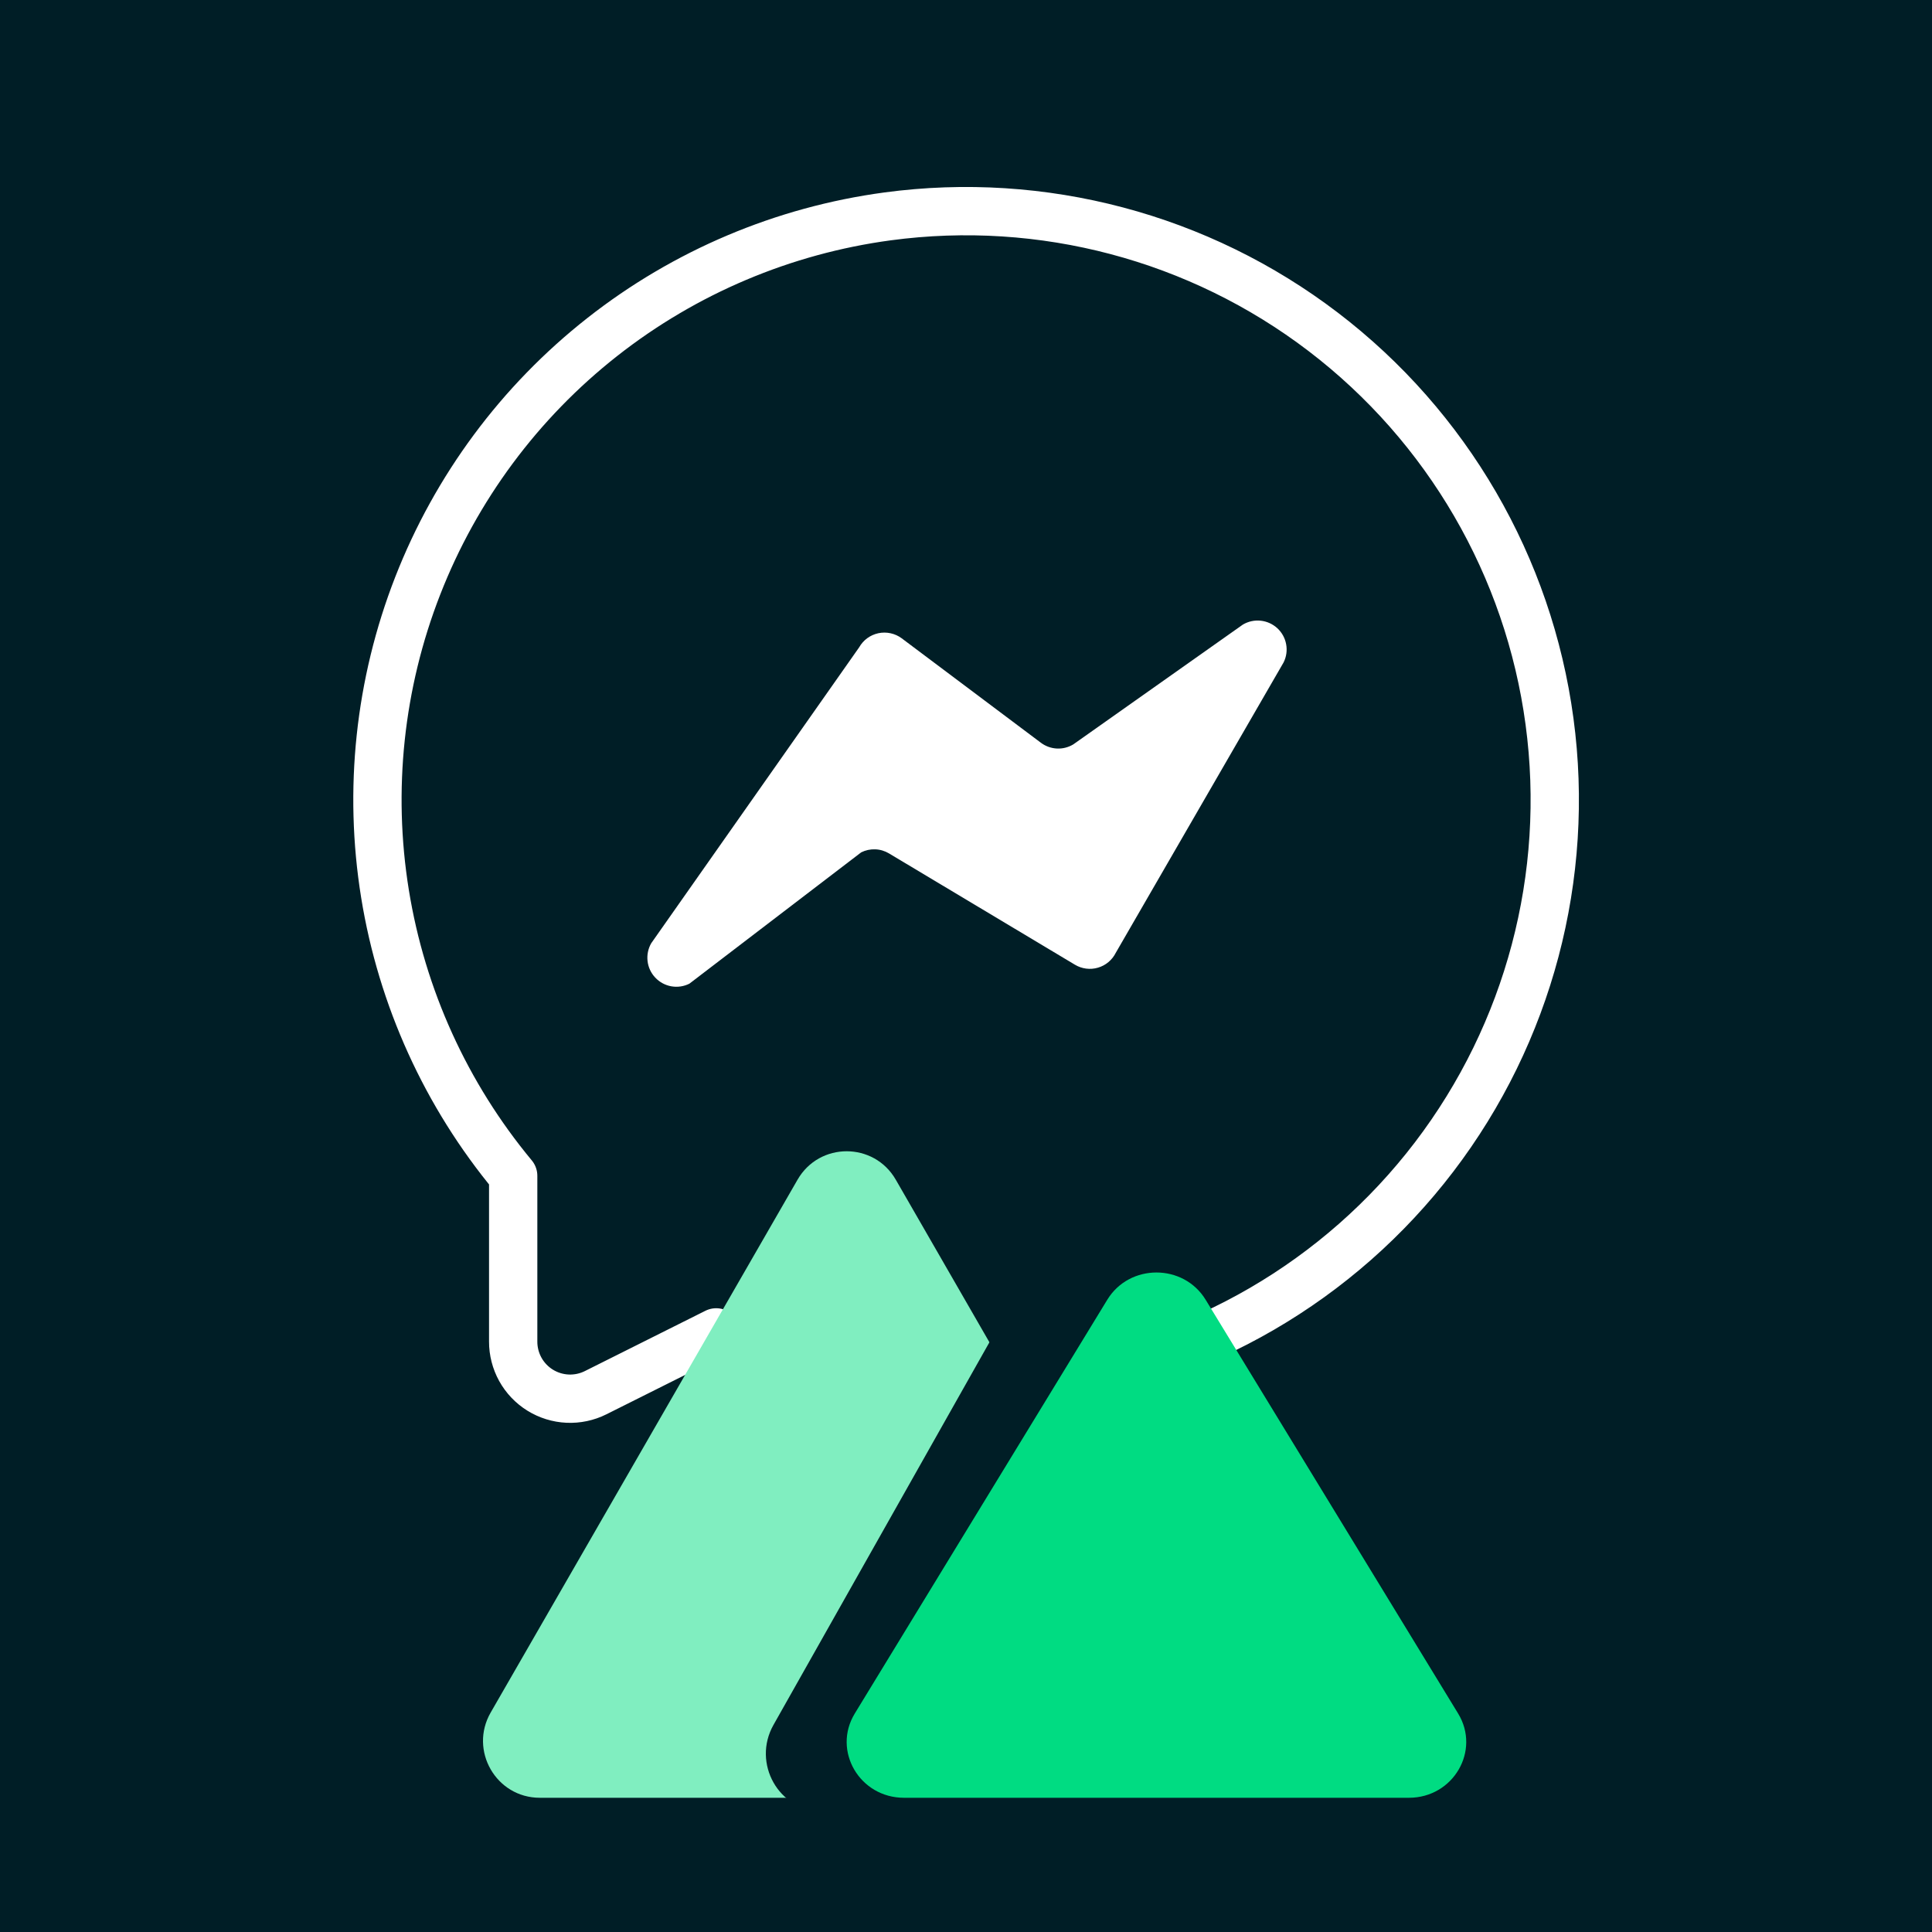
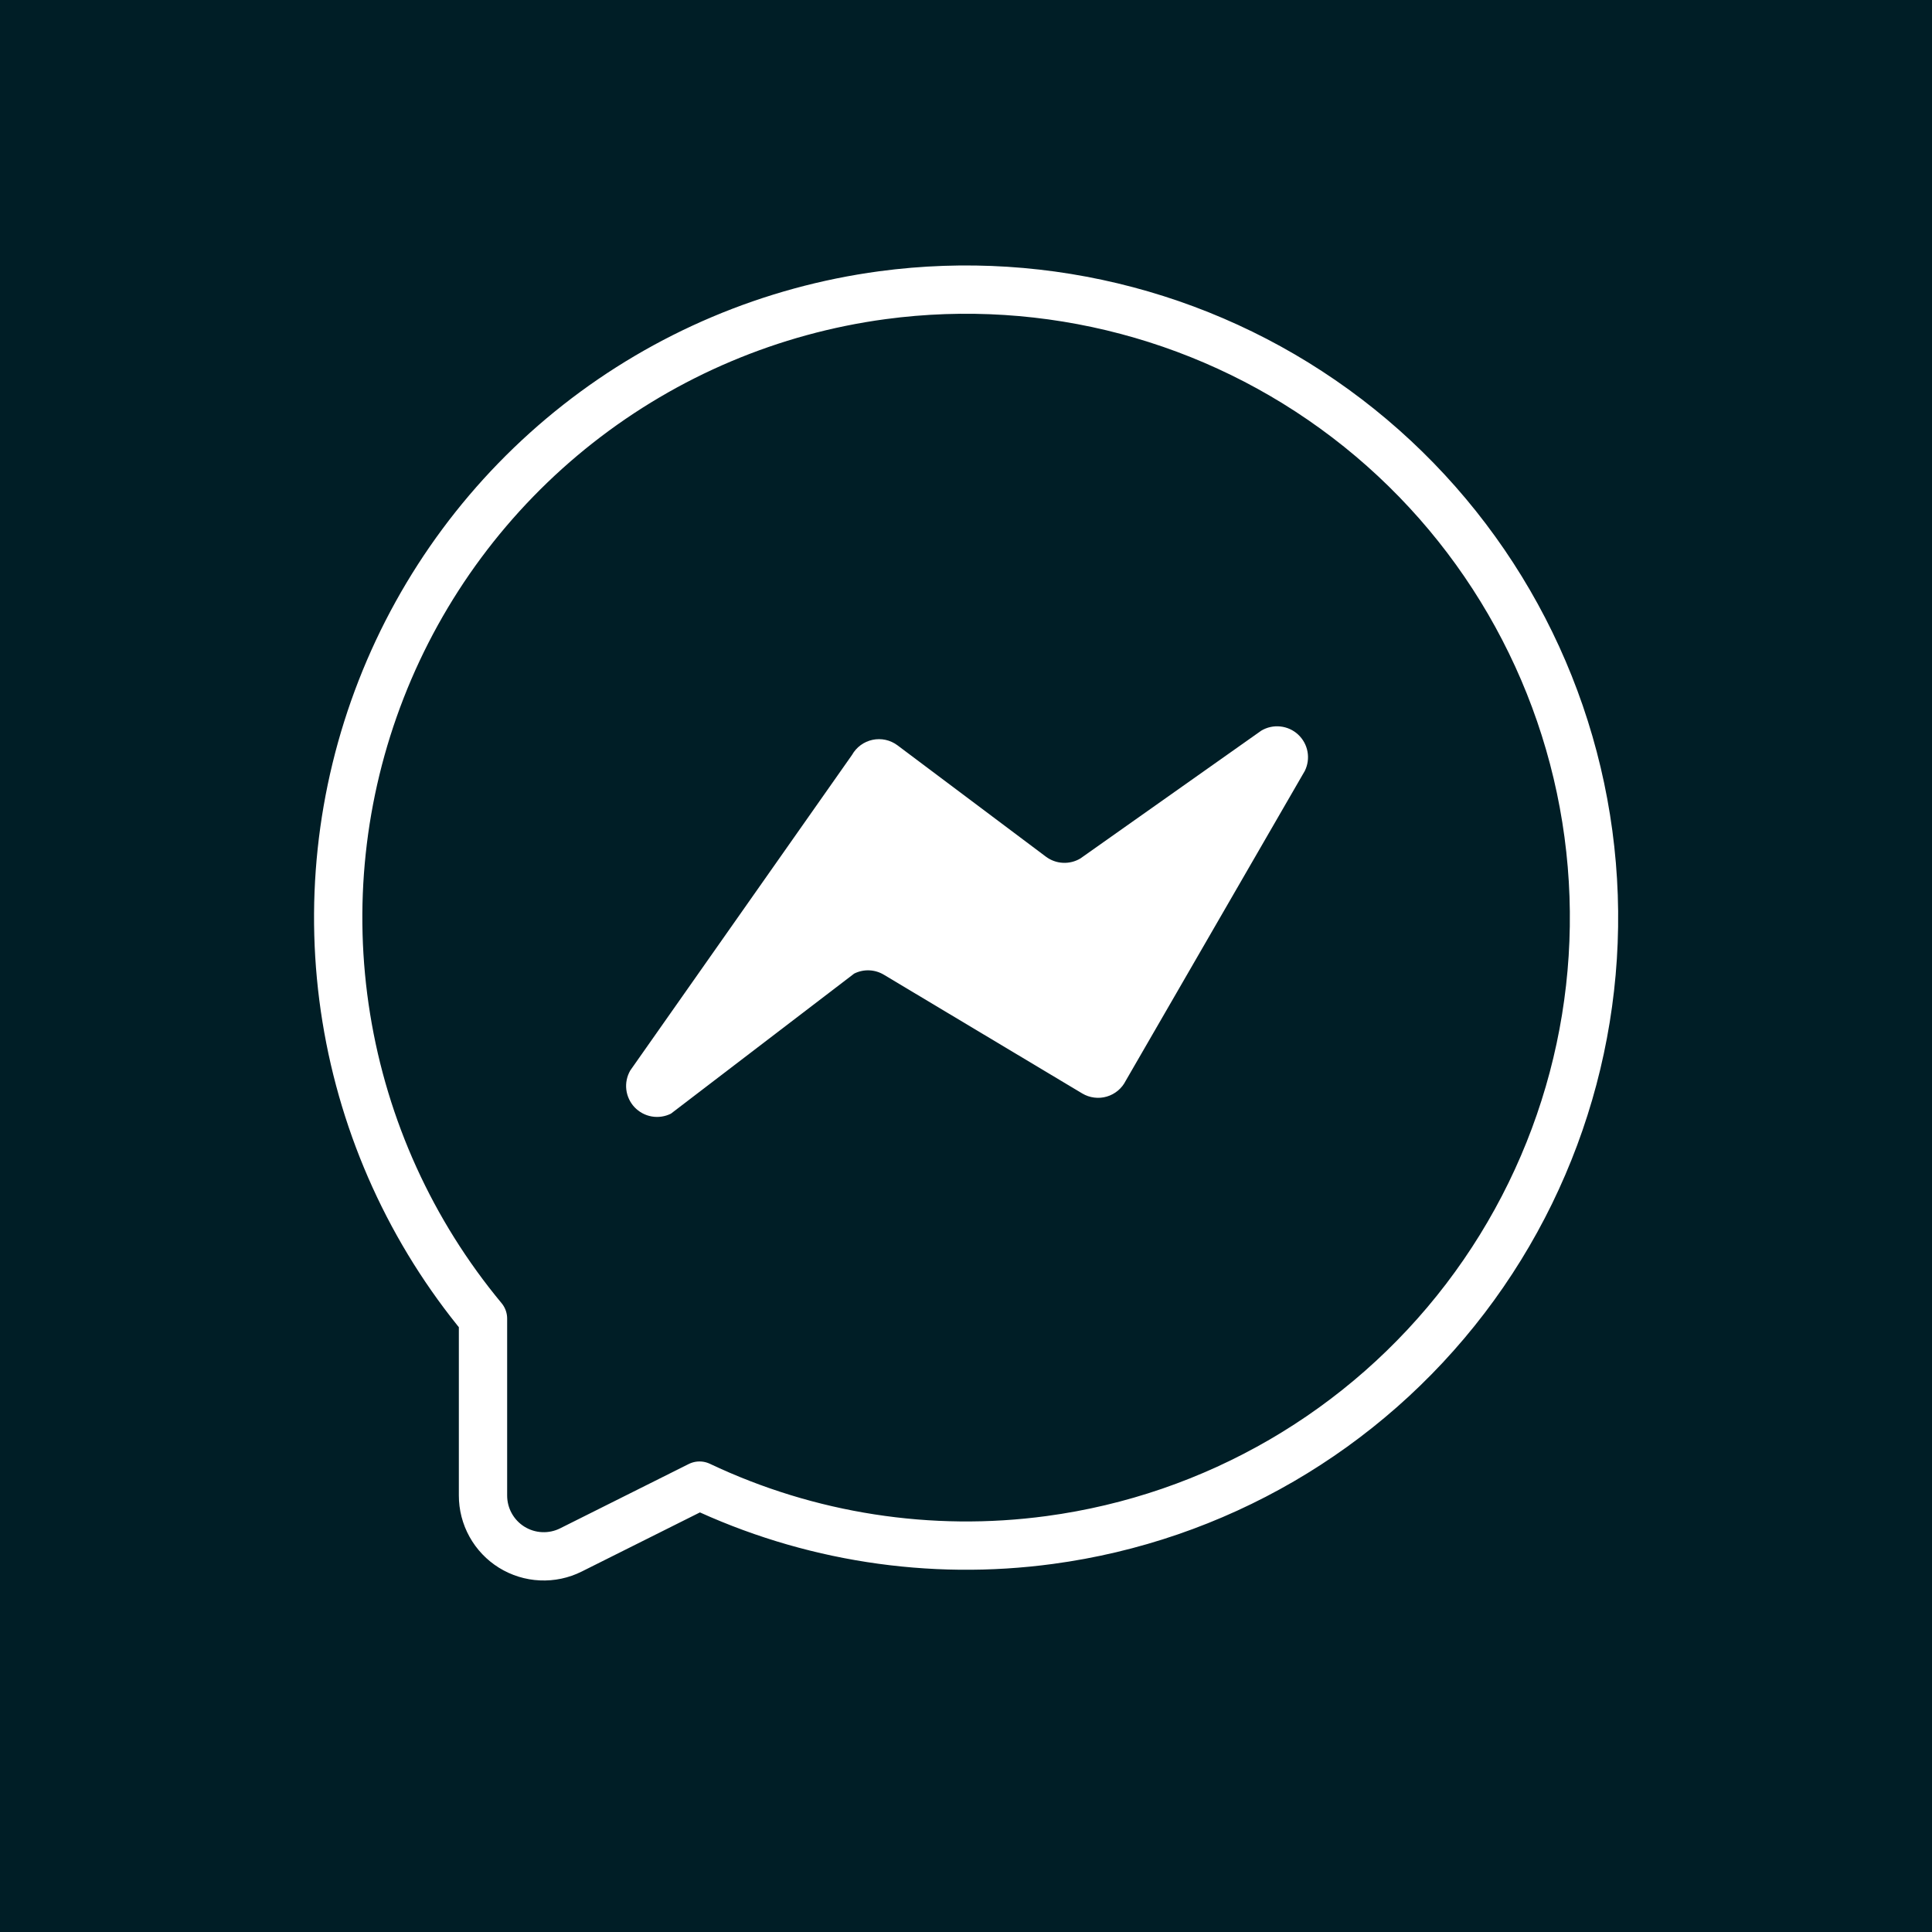
<svg xmlns="http://www.w3.org/2000/svg" width="80" height="80" viewBox="0 0 80 80" fill="none">
  <rect width="80" height="80" fill="#001E26" />
-   <path d="M36.753 8.96C32.439 9.541 28.36 11.265 24.939 13.955C21.517 16.645 18.879 20.202 17.297 24.256C15.714 28.311 15.247 32.715 15.942 37.011C16.637 41.307 18.47 45.339 21.25 48.688V55.552C21.249 55.954 21.351 56.35 21.546 56.703C21.741 57.054 22.023 57.351 22.365 57.563C22.707 57.775 23.098 57.896 23.5 57.915C23.902 57.933 24.302 57.849 24.663 57.669L29.656 55.171C33.887 57.176 38.609 57.909 43.249 57.282C49.657 56.421 55.461 53.049 59.383 47.909C63.304 42.769 65.024 36.281 64.162 29.873C63.301 23.465 59.929 17.662 54.789 13.74C49.648 9.818 43.161 8.099 36.753 8.96Z" stroke="white" stroke-width="2" stroke-linecap="round" stroke-linejoin="round" />
-   <path d="M26.967 39.056L35.575 26.806C35.659 26.658 35.773 26.528 35.91 26.427C36.048 26.326 36.205 26.256 36.372 26.22C36.538 26.185 36.711 26.185 36.877 26.222C37.044 26.258 37.201 26.329 37.338 26.431L43.103 30.757C43.295 30.9 43.524 30.983 43.763 30.995C44.001 31.007 44.237 30.947 44.442 30.824L51.464 25.863C51.687 25.731 51.946 25.674 52.204 25.702C52.461 25.729 52.703 25.839 52.893 26.015C53.083 26.191 53.211 26.424 53.257 26.679C53.304 26.934 53.267 27.197 53.151 27.429L46.201 39.455C46.127 39.602 46.023 39.733 45.897 39.839C45.77 39.945 45.623 40.023 45.465 40.069C45.306 40.116 45.14 40.129 44.976 40.108C44.813 40.087 44.655 40.033 44.513 39.948L36.813 35.339C36.64 35.235 36.444 35.176 36.242 35.169C36.04 35.161 35.84 35.204 35.66 35.294L28.546 40.732C28.315 40.848 28.052 40.886 27.798 40.841C27.543 40.796 27.31 40.669 27.133 40.481C26.955 40.293 26.843 40.053 26.814 39.796C26.784 39.539 26.838 39.279 26.967 39.056Z" fill="white" />
-   <path d="M33.025 48.848C33.929 47.279 36.188 47.279 37.092 48.848L49.799 70.912C50.703 72.481 49.573 74.442 47.766 74.442H22.351C20.544 74.442 19.414 72.481 20.318 70.912L33.025 48.848Z" fill="#80EEC0" />
-   <path d="M42.243 53.325C43.14 51.736 45.382 51.736 46.279 53.325L56.494 71.425C57.391 73.014 56.27 75 54.476 75H34.045C32.252 75 31.131 73.014 32.028 71.425L42.243 53.325Z" fill="#001E26" />
-   <path d="M45.85 53.82C46.768 52.315 49.004 52.315 49.923 53.82L60.377 70.952C61.317 72.492 60.179 74.442 58.341 74.442H37.432C35.594 74.442 34.456 72.492 35.395 70.952L45.85 53.82Z" fill="#00DC82" />
+   <path d="M36.536 12.224C31.935 12.843 27.584 14.683 23.934 17.552C20.285 20.421 17.47 24.215 15.783 28.54C14.095 32.865 13.596 37.562 14.338 42.145C15.079 46.728 17.034 51.028 20 54.6V61.922C19.999 62.351 20.107 62.774 20.316 63.149C20.524 63.525 20.825 63.841 21.189 64.067C21.554 64.293 21.971 64.423 22.4 64.442C22.829 64.462 23.256 64.372 23.64 64.18L28.966 61.516C33.479 63.654 38.516 64.437 43.466 63.768C50.301 62.849 56.491 59.252 60.675 53.77C64.858 48.286 66.692 41.366 65.773 34.531C64.854 27.696 61.257 21.506 55.774 17.322C50.291 13.139 43.371 11.305 36.536 12.224Z" stroke="white" stroke-width="2" stroke-linecap="round" stroke-linejoin="round" />
+   <path d="M26.098 44.326L35.28 31.26C35.369 31.101 35.491 30.964 35.637 30.856C35.784 30.748 35.952 30.673 36.13 30.635C36.307 30.597 36.491 30.598 36.669 30.636C36.847 30.675 37.014 30.751 37.16 30.86L43.31 35.474C43.514 35.626 43.759 35.715 44.013 35.727C44.267 35.74 44.52 35.677 44.738 35.546L52.228 30.254C52.465 30.113 52.742 30.052 53.017 30.082C53.292 30.111 53.55 30.228 53.752 30.416C53.955 30.604 54.091 30.852 54.141 31.124C54.191 31.396 54.151 31.677 54.028 31.924L46.614 44.752C46.535 44.909 46.425 45.049 46.29 45.161C46.154 45.274 45.998 45.358 45.829 45.407C45.66 45.457 45.482 45.471 45.308 45.448C45.133 45.426 44.965 45.368 44.814 45.278L36.6 40.362C36.416 40.251 36.206 40.188 35.991 40.18C35.776 40.171 35.562 40.218 35.37 40.314L27.782 46.114C27.535 46.237 27.256 46.278 26.984 46.23C26.712 46.182 26.464 46.047 26.274 45.847C26.085 45.646 25.966 45.389 25.934 45.116C25.902 44.842 25.96 44.565 26.098 44.326Z" fill="white" />
</svg>
